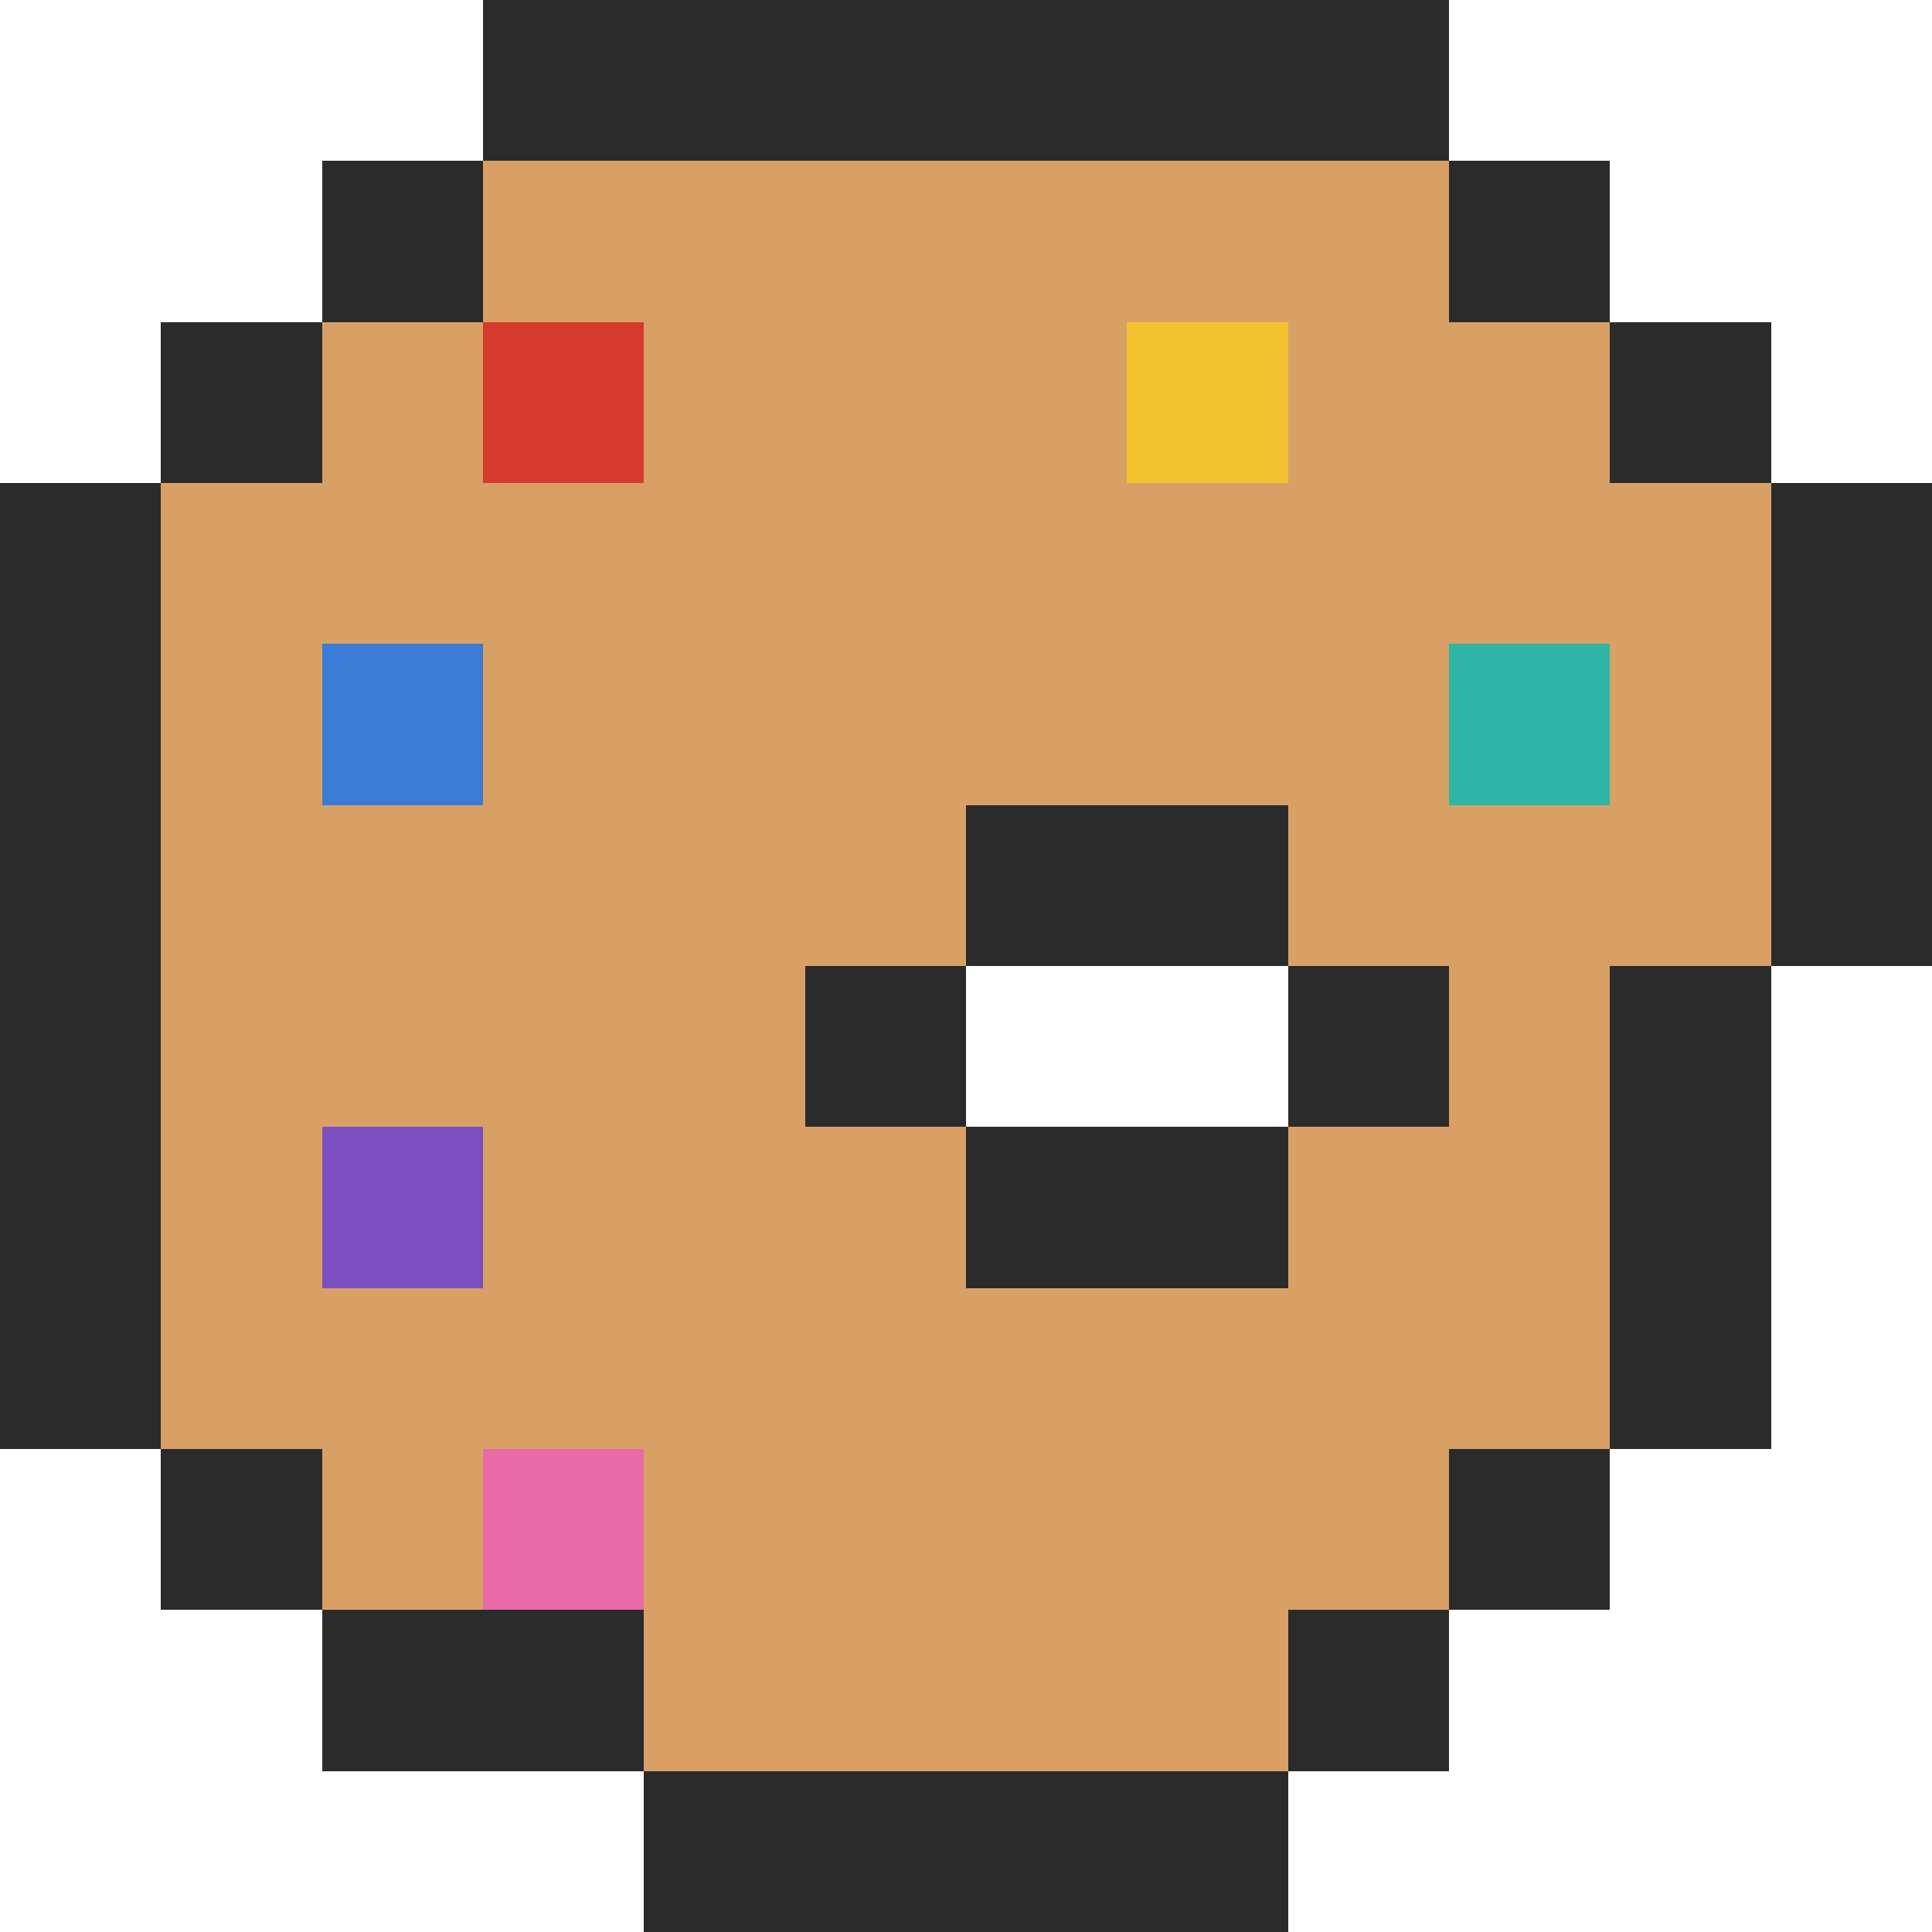
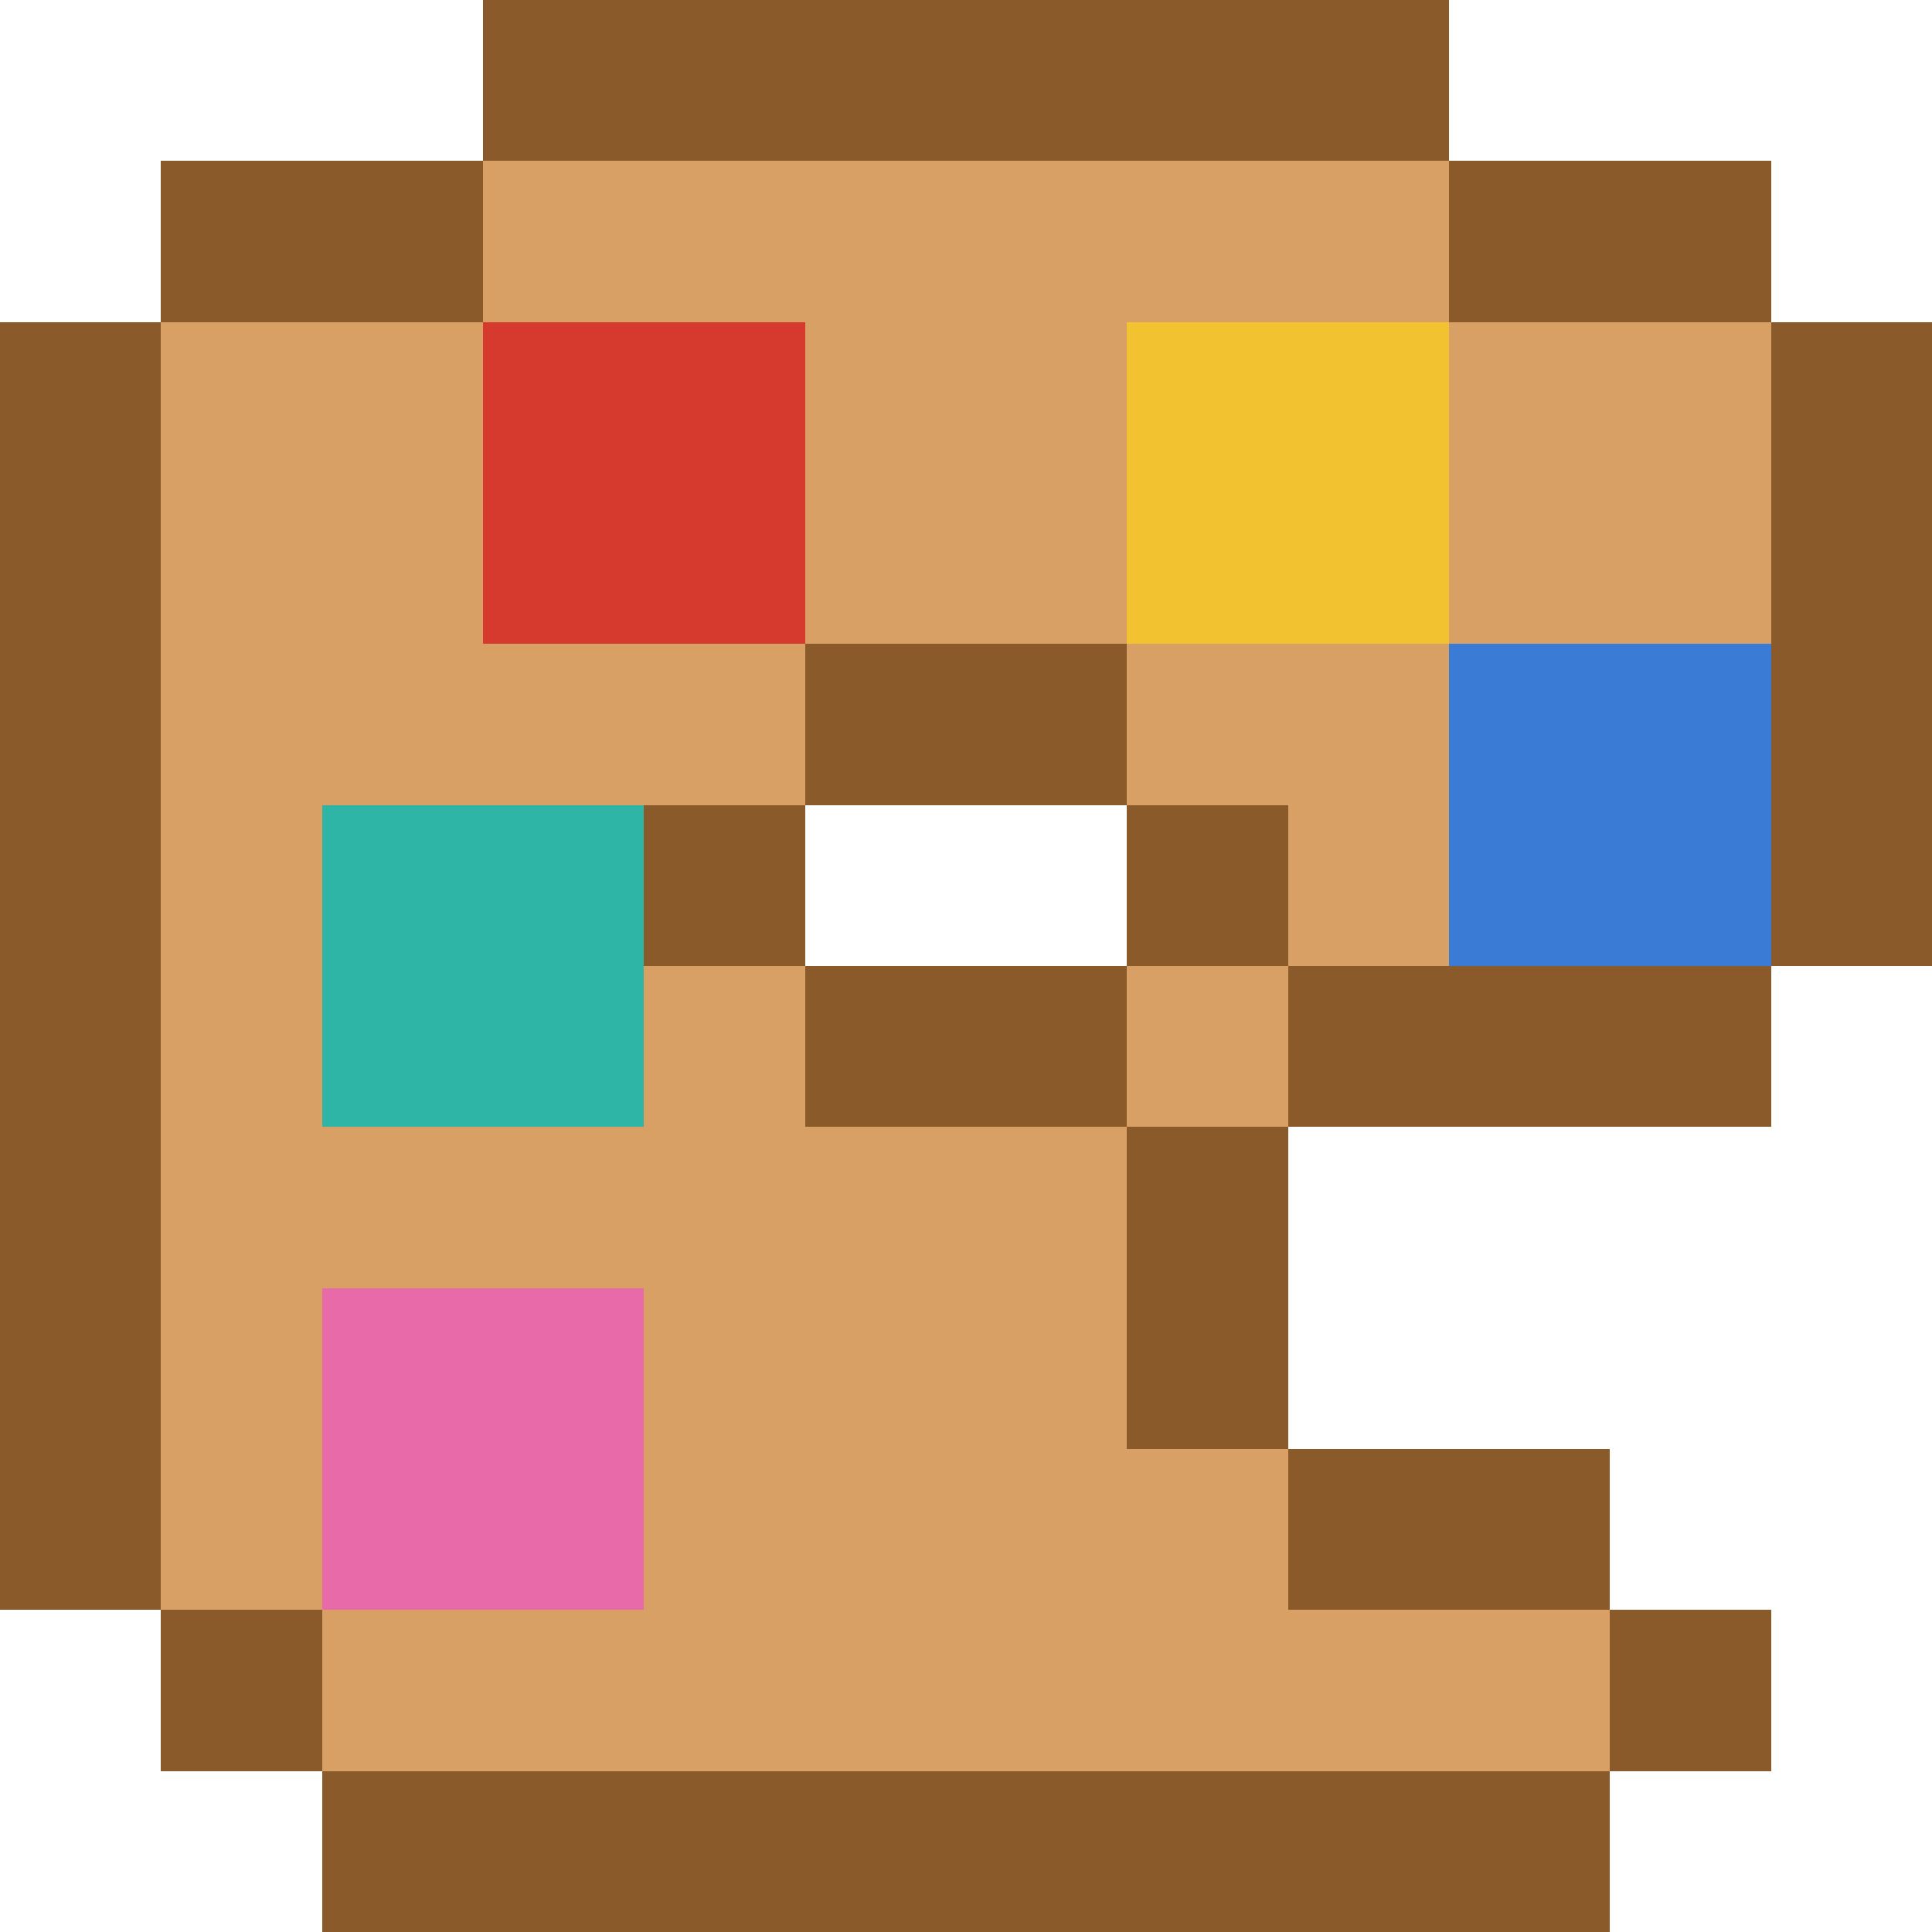
<svg xmlns="http://www.w3.org/2000/svg" viewBox="0 0 12 12" width="12" height="12" shape-rendering="crispEdges">
-   <rect x="3" y="0" width="6" height="1" fill="#2b2b2b" />
-   <rect x="2" y="1" width="1" height="1" fill="#2b2b2b" />
+   <rect x="3" y="0" width="6" height="1" fill="#8a5a2b" />
+   <rect x="1" y="1" width="2" height="1" fill="#8a5a2b" />
  <rect x="3" y="1" width="6" height="1" fill="#d9a066" />
-   <rect x="9" y="1" width="1" height="1" fill="#2b2b2b" />
-   <rect x="1" y="2" width="1" height="1" fill="#2b2b2b" />
-   <rect x="2" y="2" width="1" height="1" fill="#d9a066" />
-   <rect x="3" y="2" width="1" height="1" fill="#d63a2f" />
-   <rect x="4" y="2" width="3" height="1" fill="#d9a066" />
-   <rect x="7" y="2" width="1" height="1" fill="#f2c230" />
-   <rect x="8" y="2" width="2" height="1" fill="#d9a066" />
-   <rect x="10" y="2" width="1" height="1" fill="#2b2b2b" />
-   <rect x="0" y="3" width="1" height="1" fill="#2b2b2b" />
-   <rect x="1" y="3" width="10" height="1" fill="#d9a066" />
-   <rect x="11" y="3" width="1" height="1" fill="#2b2b2b" />
-   <rect x="0" y="4" width="1" height="1" fill="#2b2b2b" />
-   <rect x="1" y="4" width="1" height="1" fill="#d9a066" />
-   <rect x="2" y="4" width="1" height="1" fill="#3a7bd5" />
-   <rect x="3" y="4" width="6" height="1" fill="#d9a066" />
-   <rect x="9" y="4" width="1" height="1" fill="#2fb5a5" />
-   <rect x="10" y="4" width="1" height="1" fill="#d9a066" />
-   <rect x="11" y="4" width="1" height="1" fill="#2b2b2b" />
-   <rect x="0" y="5" width="1" height="1" fill="#2b2b2b" />
-   <rect x="1" y="5" width="5" height="1" fill="#d9a066" />
-   <rect x="6" y="5" width="2" height="1" fill="#2b2b2b" />
-   <rect x="8" y="5" width="3" height="1" fill="#d9a066" />
-   <rect x="11" y="5" width="1" height="1" fill="#2b2b2b" />
-   <rect x="0" y="6" width="1" height="1" fill="#2b2b2b" />
-   <rect x="1" y="6" width="4" height="1" fill="#d9a066" />
-   <rect x="5" y="6" width="1" height="1" fill="#2b2b2b" />
-   <rect x="8" y="6" width="1" height="1" fill="#2b2b2b" />
-   <rect x="9" y="6" width="1" height="1" fill="#d9a066" />
-   <rect x="10" y="6" width="1" height="1" fill="#2b2b2b" />
-   <rect x="0" y="7" width="1" height="1" fill="#2b2b2b" />
-   <rect x="1" y="7" width="1" height="1" fill="#d9a066" />
-   <rect x="2" y="7" width="1" height="1" fill="#7b4fc0" />
-   <rect x="3" y="7" width="3" height="1" fill="#d9a066" />
-   <rect x="6" y="7" width="2" height="1" fill="#2b2b2b" />
-   <rect x="8" y="7" width="2" height="1" fill="#d9a066" />
-   <rect x="10" y="7" width="1" height="1" fill="#2b2b2b" />
-   <rect x="0" y="8" width="1" height="1" fill="#2b2b2b" />
-   <rect x="1" y="8" width="9" height="1" fill="#d9a066" />
-   <rect x="10" y="8" width="1" height="1" fill="#2b2b2b" />
-   <rect x="1" y="9" width="1" height="1" fill="#2b2b2b" />
-   <rect x="2" y="9" width="1" height="1" fill="#d9a066" />
-   <rect x="3" y="9" width="1" height="1" fill="#e86aa8" />
-   <rect x="4" y="9" width="5" height="1" fill="#d9a066" />
-   <rect x="9" y="9" width="1" height="1" fill="#2b2b2b" />
-   <rect x="2" y="10" width="2" height="1" fill="#2b2b2b" />
-   <rect x="4" y="10" width="4" height="1" fill="#d9a066" />
-   <rect x="8" y="10" width="1" height="1" fill="#2b2b2b" />
-   <rect x="4" y="11" width="4" height="1" fill="#2b2b2b" />
+   <rect x="9" y="1" width="2" height="1" fill="#8a5a2b" />
+   <rect x="0" y="2" width="1" height="1" fill="#8a5a2b" />
+   <rect x="1" y="2" width="2" height="1" fill="#d9a066" />
+   <rect x="3" y="2" width="2" height="1" fill="#d63a2f" />
+   <rect x="5" y="2" width="2" height="1" fill="#d9a066" />
+   <rect x="7" y="2" width="2" height="1" fill="#f2c230" />
+   <rect x="9" y="2" width="2" height="1" fill="#d9a066" />
+   <rect x="11" y="2" width="1" height="1" fill="#8a5a2b" />
+   <rect x="0" y="3" width="1" height="1" fill="#8a5a2b" />
+   <rect x="1" y="3" width="2" height="1" fill="#d9a066" />
+   <rect x="3" y="3" width="2" height="1" fill="#d63a2f" />
+   <rect x="5" y="3" width="2" height="1" fill="#d9a066" />
+   <rect x="7" y="3" width="2" height="1" fill="#f2c230" />
+   <rect x="9" y="3" width="2" height="1" fill="#d9a066" />
+   <rect x="11" y="3" width="1" height="1" fill="#8a5a2b" />
+   <rect x="0" y="4" width="1" height="1" fill="#8a5a2b" />
+   <rect x="1" y="4" width="4" height="1" fill="#d9a066" />
+   <rect x="5" y="4" width="2" height="1" fill="#8a5a2b" />
+   <rect x="7" y="4" width="2" height="1" fill="#d9a066" />
+   <rect x="9" y="4" width="2" height="1" fill="#3a7bd5" />
+   <rect x="11" y="4" width="1" height="1" fill="#8a5a2b" />
+   <rect x="0" y="5" width="1" height="1" fill="#8a5a2b" />
+   <rect x="1" y="5" width="1" height="1" fill="#d9a066" />
+   <rect x="2" y="5" width="2" height="1" fill="#2fb5a5" />
+   <rect x="4" y="5" width="1" height="1" fill="#8a5a2b" />
+   <rect x="7" y="5" width="1" height="1" fill="#8a5a2b" />
+   <rect x="8" y="5" width="1" height="1" fill="#d9a066" />
+   <rect x="9" y="5" width="2" height="1" fill="#3a7bd5" />
+   <rect x="11" y="5" width="1" height="1" fill="#8a5a2b" />
+   <rect x="0" y="6" width="1" height="1" fill="#8a5a2b" />
+   <rect x="1" y="6" width="1" height="1" fill="#d9a066" />
+   <rect x="2" y="6" width="2" height="1" fill="#2fb5a5" />
+   <rect x="4" y="6" width="1" height="1" fill="#d9a066" />
+   <rect x="5" y="6" width="2" height="1" fill="#8a5a2b" />
+   <rect x="7" y="6" width="1" height="1" fill="#d9a066" />
+   <rect x="8" y="6" width="3" height="1" fill="#8a5a2b" />
+   <rect x="0" y="7" width="1" height="1" fill="#8a5a2b" />
+   <rect x="1" y="7" width="6" height="1" fill="#d9a066" />
+   <rect x="7" y="7" width="1" height="1" fill="#8a5a2b" />
+   <rect x="0" y="8" width="1" height="1" fill="#8a5a2b" />
+   <rect x="1" y="8" width="1" height="1" fill="#d9a066" />
+   <rect x="2" y="8" width="2" height="1" fill="#e86aa8" />
+   <rect x="4" y="8" width="3" height="1" fill="#d9a066" />
+   <rect x="7" y="8" width="1" height="1" fill="#8a5a2b" />
+   <rect x="0" y="9" width="1" height="1" fill="#8a5a2b" />
+   <rect x="1" y="9" width="1" height="1" fill="#d9a066" />
+   <rect x="2" y="9" width="2" height="1" fill="#e86aa8" />
+   <rect x="4" y="9" width="4" height="1" fill="#d9a066" />
+   <rect x="8" y="9" width="2" height="1" fill="#8a5a2b" />
+   <rect x="1" y="10" width="1" height="1" fill="#8a5a2b" />
+   <rect x="2" y="10" width="8" height="1" fill="#d9a066" />
+   <rect x="10" y="10" width="1" height="1" fill="#8a5a2b" />
+   <rect x="2" y="11" width="8" height="1" fill="#8a5a2b" />
</svg>
